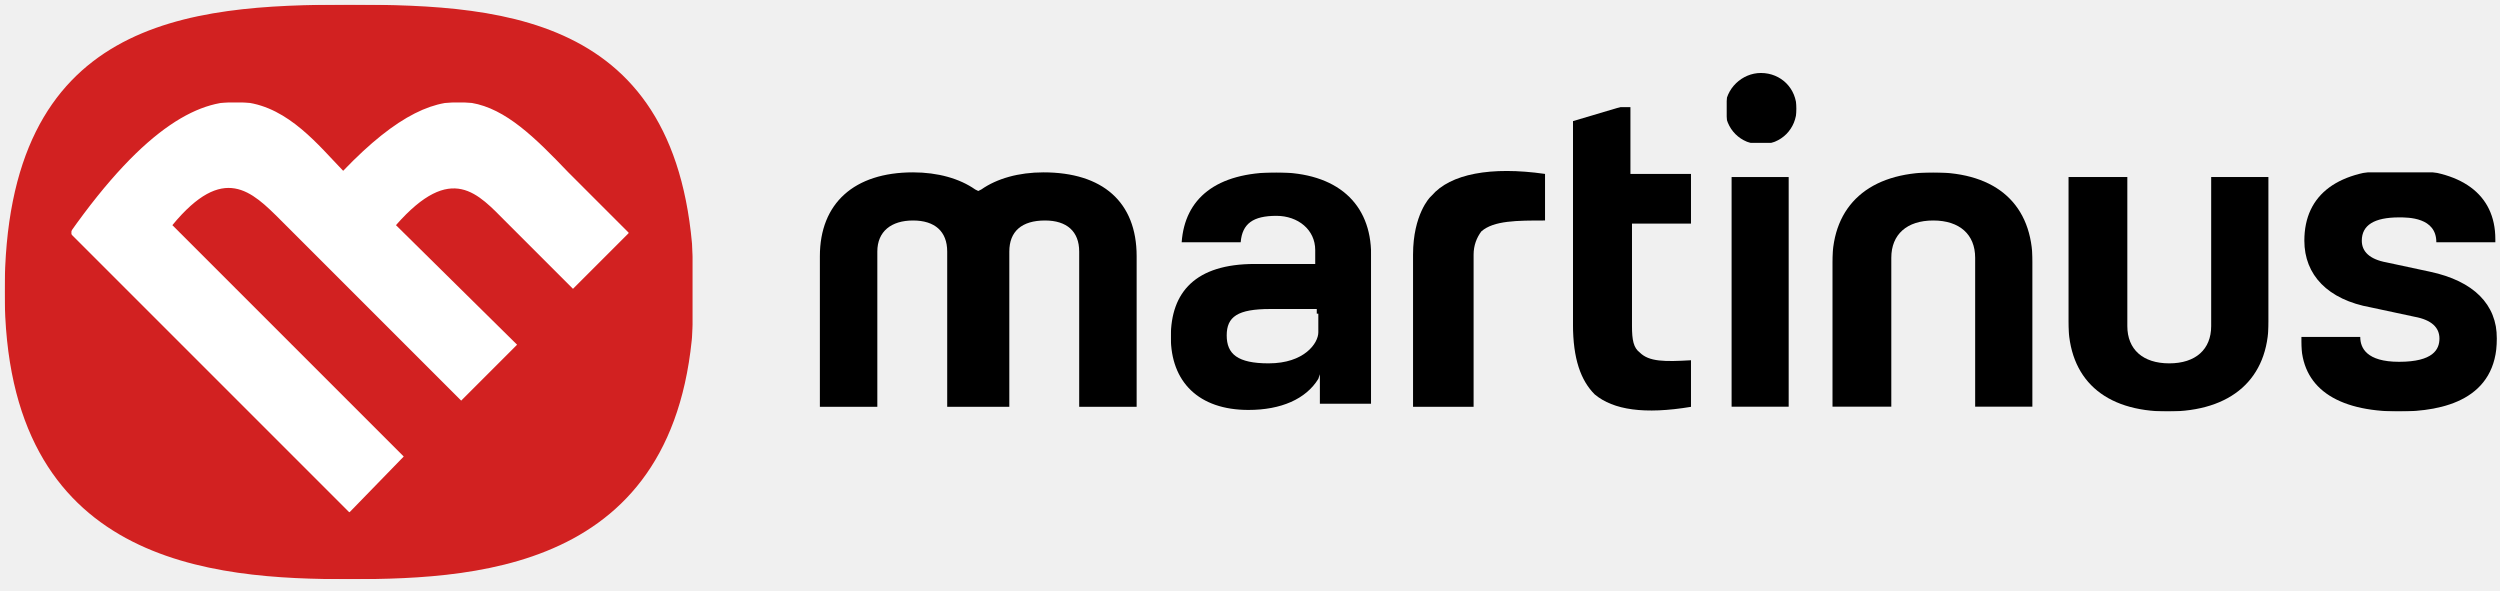
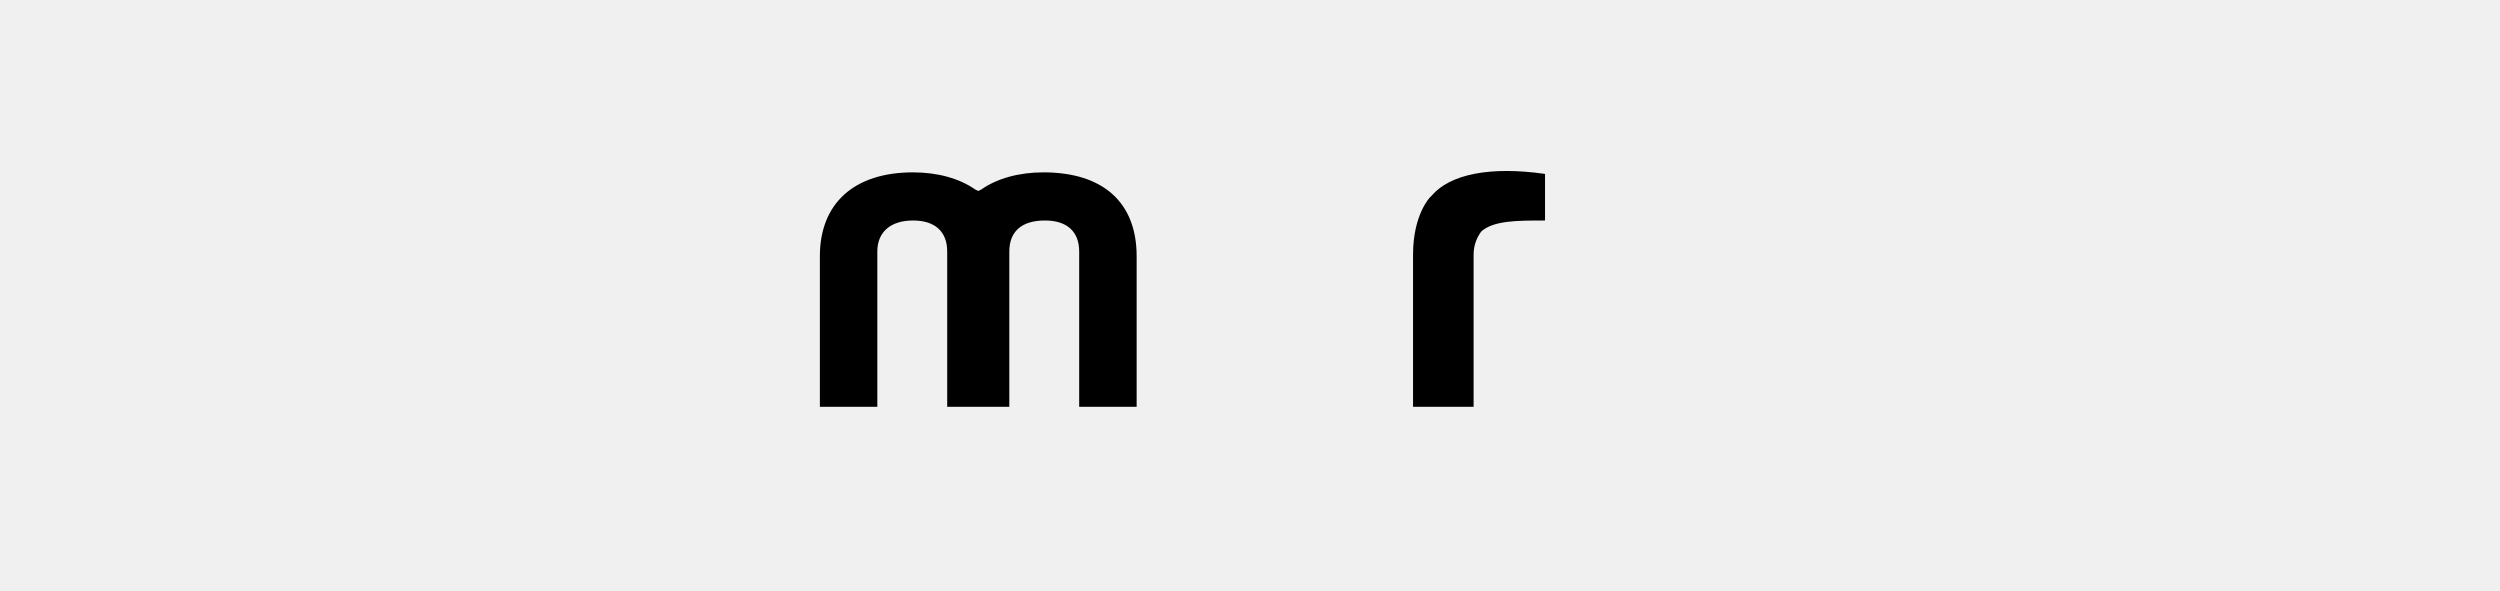
- <svg xmlns="http://www.w3.org/2000/svg" id="Layer_1" viewBox="0 0 161 38" enable-background="new 0 0 161 38">
-   <style>.st0{filter:url(#Adobe_OpacityMaskFilter)}.st1{fill:#fff}.st2{mask:url(#mask-2_1_)}.st3{filter:url(#Adobe_OpacityMaskFilter_1_)}.st4{mask:url(#mask-2_2_)}.st5{filter:url(#Adobe_OpacityMaskFilter_2_)}.st6{mask:url(#mask-2_3_)}.st7{filter:url(#Adobe_OpacityMaskFilter_3_)}.st8{mask:url(#mask-2_4_)}.st9{filter:url(#Adobe_OpacityMaskFilter_4_)}.st10{mask:url(#mask-2_5_)}.st11{filter:url(#Adobe_OpacityMaskFilter_5_)}.st12{mask:url(#mask-2_6_)}.st13{filter:url(#Adobe_OpacityMaskFilter_6_)}.st14{mask:url(#mask-2_7_)}.st15{filter:url(#Adobe_OpacityMaskFilter_7_)}.st16{mask:url(#mask-2_8_);fill:#d22121}.st17{filter:url(#Adobe_OpacityMaskFilter_8_)}.st18{mask:url(#mask-2_9_);fill:#fff}</style>
-   <g id="Symbols">
-     <g id="Page-1-Copy" transform="translate(-15 -8)">
-       <path id="Fill-1" d="M106.2 34.2h3.7v-9.8c0-.6.2-1.1.5-1.5.8-.7 2.3-.7 4.1-.7v-3c-3.5-.5-6.1 0-7.3 1.4l-.1.1s-1.1 1.1-1.1 3.7v9.8z" />
-       <path id="Fill-3" d="M84.5 34.2h3.7v-9.7c0-3.5-2.2-5.4-6-5.4-1.6 0-3 .4-4 1.1l-.2.1-.2-.1c-1-.7-2.4-1.1-4-1.1-3.8 0-6 2-6 5.4v9.7h3.7v-10c0-1.3.9-2 2.3-2s2.2.7 2.2 2v10h4v-10c0-1.3.8-2 2.3-2 1.4 0 2.2.7 2.2 2v10z" />
-       <defs>
-         <filter id="Adobe_OpacityMaskFilter" filterUnits="userSpaceOnUse" x="126.5" y="19.4" width="3.7" height="14.8">
-           <feColorMatrix values="1 0 0 0 0 0 1 0 0 0 0 0 1 0 0 0 0 0 1 0" />
-         </filter>
-       </defs>
-       <mask maskUnits="userSpaceOnUse" x="126.5" y="19.4" width="3.7" height="14.8" id="mask-2_1_">
-         <g class="st0">
-           <path id="path-1_1_" class="st1" d="M0 52.9h189.6V0H0z" />
-         </g>
-       </mask>
-       <path id="Fill-5" class="st2" d="M126.5 34.2h3.7V19.4h-3.7z" />
-       <defs>
-         <filter id="Adobe_OpacityMaskFilter_1_" filterUnits="userSpaceOnUse" x="133" y="19.1" width="12.9" height="15.1">
-           <feColorMatrix values="1 0 0 0 0 0 1 0 0 0 0 0 1 0 0 0 0 0 1 0" />
-         </filter>
-       </defs>
-       <mask maskUnits="userSpaceOnUse" x="133" y="19.1" width="12.9" height="15.1" id="mask-2_2_">
-         <g class="st3">
-           <path id="path-1_2_" class="st1" d="M0 52.9h189.6V0H0z" />
-         </g>
-       </mask>
-       <path id="Fill-7" class="st4" d="M142.2 34.2h3.7v-9.3c0-3.7-2.3-5.8-6.4-5.8-4.1 0-6.5 2.1-6.5 5.8v9.3h3.8v-9.6c0-1.5 1-2.4 2.7-2.4 1.7 0 2.7.9 2.7 2.4v9.6z" />
-       <defs>
-         <filter id="Adobe_OpacityMaskFilter_2_" filterUnits="userSpaceOnUse" x="148.2" y="19.4" width="12.9" height="15.1">
-           <feColorMatrix values="1 0 0 0 0 0 1 0 0 0 0 0 1 0 0 0 0 0 1 0" />
-         </filter>
-       </defs>
-       <mask maskUnits="userSpaceOnUse" x="148.2" y="19.4" width="12.9" height="15.1" id="mask-2_3_">
-         <g class="st5">
-           <path id="path-1_3_" class="st1" d="M0 52.9h189.6V0H0z" />
-         </g>
-       </mask>
-       <path id="Fill-8" class="st6" d="M148.2 19.4v9.3c0 3.7 2.3 5.8 6.4 5.8 4.1 0 6.5-2.1 6.5-5.8v-9.3h-3.7V29c0 1.5-1 2.4-2.7 2.4-1.7 0-2.7-.9-2.7-2.4v-9.6h-3.8z" />
-       <defs>
-         <filter id="Adobe_OpacityMaskFilter_3_" filterUnits="userSpaceOnUse" x="163.2" y="19.1" width="12.6" height="15.4">
-           <feColorMatrix values="1 0 0 0 0 0 1 0 0 0 0 0 1 0 0 0 0 0 1 0" />
-         </filter>
-       </defs>
-       <mask maskUnits="userSpaceOnUse" x="163.2" y="19.1" width="12.6" height="15.4" id="mask-2_4_">
-         <g class="st7">
-           <path id="path-1_4_" class="st1" d="M0 52.9h189.6V0H0z" />
-         </g>
-       </mask>
-       <path id="Fill-9" class="st8" d="M163.2 29.8v.2c0 2.9 2.2 4.5 6.3 4.5 2.9 0 6.3-.8 6.3-4.7 0-2.2-1.5-3.7-4.3-4.3l-2.8-.6c-1.1-.2-1.6-.7-1.6-1.4 0-1 .8-1.5 2.4-1.5.6 0 2.4 0 2.4 1.6h3.8v-.2c0-2.9-2.2-4.5-6.1-4.5-4 0-6.2 1.6-6.2 4.6 0 2.2 1.5 3.8 4.3 4.3l2.8.6c1.1.2 1.6.7 1.6 1.4s-.4 1.5-2.6 1.5c-2.1 0-2.5-.9-2.5-1.6h-3.8z" />
-       <defs>
-         <filter id="Adobe_OpacityMaskFilter_4_" filterUnits="userSpaceOnUse" x="126.2" y="12.7" width="4.5" height="4.5">
-           <feColorMatrix values="1 0 0 0 0 0 1 0 0 0 0 0 1 0 0 0 0 0 1 0" />
-         </filter>
-       </defs>
-       <mask maskUnits="userSpaceOnUse" x="126.2" y="12.7" width="4.5" height="4.5" id="mask-2_5_">
-         <g class="st9">
-           <path id="path-1_5_" class="st1" d="M0 52.9h189.6V0H0z" />
-         </g>
-       </mask>
-       <path id="Fill-10" class="st10" d="M128.4 12.7c-1.2 0-2.3 1-2.3 2.3 0 1.3 1 2.3 2.3 2.3 1.3 0 2.3-1 2.3-2.3 0-1.3-1-2.3-2.3-2.3" />
-       <defs>
-         <filter id="Adobe_OpacityMaskFilter_5_" filterUnits="userSpaceOnUse" x="116.3" y="14.9" width="7.6" height="19.6">
-           <feColorMatrix values="1 0 0 0 0 0 1 0 0 0 0 0 1 0 0 0 0 0 1 0" />
-         </filter>
-       </defs>
-       <mask maskUnits="userSpaceOnUse" x="116.3" y="14.9" width="7.6" height="19.6" id="mask-2_6_">
-         <g class="st11">
-           <path id="path-1_6_" class="st1" d="M0 52.9h189.6V0H0z" />
-         </g>
-       </mask>
-       <path id="Fill-11" class="st12" d="M116.3 22.5v6.4c0 2.2.5 3.6 1.4 4.5 1.2 1 3.2 1.3 6.2.8v-3c-1.7.1-2.7.1-3.3-.5-.4-.3-.5-.8-.5-1.7v-6.6h3.8v-3.2H120v-4.5l-3.7 1.1v6.7z" />
-       <defs>
-         <filter id="Adobe_OpacityMaskFilter_6_" filterUnits="userSpaceOnUse" x="90.4" y="19.1" width="12.9" height="15.4">
-           <feColorMatrix values="1 0 0 0 0 0 1 0 0 0 0 0 1 0 0 0 0 0 1 0" />
-         </filter>
-       </defs>
-       <mask maskUnits="userSpaceOnUse" x="90.4" y="19.1" width="12.9" height="15.4" id="mask-2_7_">
-         <g class="st13">
-           <path id="path-1_7_" class="st1" d="M0 52.9h189.6V0H0z" />
-         </g>
-       </mask>
-       <path id="Fill-12" class="st14" d="M99.9 28.2v1.2c0 .7-.9 2-3.2 2-2 0-2.7-.6-2.7-1.8 0-1.2.7-1.7 2.8-1.7h3v.3zm-2.7-9.1c-3.9 0-5.9 1.7-6.1 4.5h3.8c.1-1.2.8-1.7 2.3-1.7 1.4 0 2.5.9 2.5 2.2v.9h-3.9c-3.8 0-5.4 1.8-5.4 4.7 0 2.9 1.8 4.7 5 4.7 2.1 0 3.7-.7 4.5-2l.1-.3V34h3.3v-9.6c0-3.3-2.2-5.3-6.1-5.3z" />
-       <defs>
-         <filter id="Adobe_OpacityMaskFilter_7_" filterUnits="userSpaceOnUse" x="15.3" y="8.3" width="44.3" height="37">
-           <feColorMatrix values="1 0 0 0 0 0 1 0 0 0 0 0 1 0 0 0 0 0 1 0" />
-         </filter>
-       </defs>
-       <mask maskUnits="userSpaceOnUse" x="15.3" y="8.3" width="44.3" height="37" id="mask-2_8_">
-         <g class="st15">
-           <path id="path-1_8_" class="st1" d="M0 52.9h189.6V0H0z" />
-         </g>
-       </mask>
-       <path id="Fill-13" class="st16" d="M37.5 8.3c-10.4 0-22.2.9-22.2 18.5s13.4 18.5 22.2 18.5c8.8 0 22.2-.8 22.2-18.5S47.9 8.3 37.5 8.3" />
-       <defs>
-         <filter id="Adobe_OpacityMaskFilter_8_" filterUnits="userSpaceOnUse" x="19.6" y="14.6" width="35.9" height="26.4">
-           <feColorMatrix values="1 0 0 0 0 0 1 0 0 0 0 0 1 0 0 0 0 0 1 0" />
-         </filter>
-       </defs>
-       <mask maskUnits="userSpaceOnUse" x="19.6" y="14.6" width="35.9" height="26.4" id="mask-2_9_">
-         <g class="st17">
-           <path id="path-1_9_" class="st1" d="M0 52.9h189.6V0H0z" />
-         </g>
-       </mask>
-       <path id="Fill-14" class="st18" d="M51.9 26.6l-4.3-4.3c-1.8-1.8-3.5-3.9-7.1.2l7.8 7.7-3.6 3.6-11.6-11.6c-1.9-1.9-3.7-3.7-7 .3L41 37.4 37.5 41l-18-18c9.8-13.9 14.5-7.2 17.6-4 7-7.3 10.2-4.4 14.5.1l3.9 3.9-3.6 3.6z" />
-     </g>
+ <svg xmlns="http://www.w3.org/2000/svg" viewBox="0 0 161 38" enable-background="new 0 0 161 38">
+   <g transform="translate(-15 -8)">
+     <path d="M106.2 34.2h3.7v-9.8c0-.6.2-1.1.5-1.5.8-.7 2.3-.7 4.1-.7v-3c-3.5-.5-6.1 0-7.3 1.4l-.1.1s-1.1 1.1-1.1 3.7v9.8zm-21.7 0h3.7v-9.7c0-3.5-2.2-5.4-6-5.4-1.6 0-3 .4-4 1.1l-.2.1-.2-.1c-1-.7-2.4-1.1-4-1.1-3.8 0-6 2-6 5.4v9.7h3.7v-10c0-1.3.9-2 2.3-2s2.2.7 2.2 2v10h4v-10c0-1.3.8-2 2.3-2 1.4 0 2.2.7 2.2 2v10z" />
+     <defs>
+       <filter id="a" filterUnits="userSpaceOnUse" x="126.5" y="19.4" width="3.7" height="14.8">
+         <feColorMatrix values="1 0 0 0 0 0 1 0 0 0 0 0 1 0 0 0 0 0 1 0" />
+       </filter>
+     </defs>
+     <mask maskUnits="userSpaceOnUse" x="126.5" y="19.4" width="3.7" height="14.8" id="b">
+       <g filter="url(#a)">
+         <path class="st1" d="M0 52.9h189.6V0H0z" />
+       </g>
+     </mask>
+     <path mask="url(#b)" d="M126.5 34.2h3.7V19.4h-3.7z" />
+     <defs>
+       <filter id="c" filterUnits="userSpaceOnUse" x="133" y="19.1" width="12.9" height="15.1">
+         <feColorMatrix values="1 0 0 0 0 0 1 0 0 0 0 0 1 0 0 0 0 0 1 0" />
+       </filter>
+     </defs>
+     <mask maskUnits="userSpaceOnUse" x="133" y="19.1" width="12.9" height="15.1" id="d">
+       <g filter="url(#c)">
+         <path class="st1" d="M0 52.9h189.6V0H0z" />
+       </g>
+     </mask>
+     <path d="M142.2 34.2h3.7v-9.3c0-3.7-2.3-5.8-6.4-5.8-4.1 0-6.5 2.1-6.5 5.8v9.3h3.8v-9.6c0-1.5 1-2.4 2.7-2.4 1.7 0 2.7.9 2.7 2.4v9.6z" mask="url(#d)" />
+     <defs>
+       <filter id="e" filterUnits="userSpaceOnUse" x="148.2" y="19.4" width="12.9" height="15.1">
+         <feColorMatrix values="1 0 0 0 0 0 1 0 0 0 0 0 1 0 0 0 0 0 1 0" />
+       </filter>
+     </defs>
+     <mask maskUnits="userSpaceOnUse" x="148.2" y="19.4" width="12.9" height="15.1" id="f">
+       <g filter="url(#e)">
+         <path class="st1" d="M0 52.9h189.6V0H0z" />
+       </g>
+     </mask>
+     <path d="M148.2 19.4v9.3c0 3.7 2.3 5.8 6.4 5.8 4.1 0 6.5-2.1 6.5-5.8v-9.3h-3.7V29c0 1.5-1 2.4-2.7 2.4-1.7 0-2.7-.9-2.7-2.4v-9.6h-3.8z" mask="url(#f)" />
+     <defs>
+       <filter id="g" filterUnits="userSpaceOnUse" x="163.2" y="19.1" width="12.6" height="15.4">
+         <feColorMatrix values="1 0 0 0 0 0 1 0 0 0 0 0 1 0 0 0 0 0 1 0" />
+       </filter>
+     </defs>
+     <mask maskUnits="userSpaceOnUse" x="163.2" y="19.1" width="12.6" height="15.4" id="h">
+       <g filter="url(#g)">
+         <path class="st1" d="M0 52.9h189.6V0H0z" />
+       </g>
+     </mask>
+     <path d="M163.2 29.8v.2c0 2.9 2.2 4.5 6.3 4.5 2.9 0 6.3-.8 6.3-4.7 0-2.2-1.5-3.7-4.3-4.3l-2.8-.6c-1.1-.2-1.6-.7-1.6-1.4 0-1 .8-1.5 2.4-1.5.6 0 2.4 0 2.4 1.6h3.8v-.2c0-2.9-2.2-4.5-6.1-4.5-4 0-6.2 1.6-6.2 4.6 0 2.2 1.5 3.8 4.3 4.3l2.8.6c1.1.2 1.6.7 1.6 1.4s-.4 1.5-2.6 1.5c-2.1 0-2.5-.9-2.5-1.6h-3.8z" mask="url(#h)" />
+     <defs>
+       <filter id="i" filterUnits="userSpaceOnUse" x="126.2" y="12.7" width="4.5" height="4.5">
+         <feColorMatrix values="1 0 0 0 0 0 1 0 0 0 0 0 1 0 0 0 0 0 1 0" />
+       </filter>
+     </defs>
+     <mask maskUnits="userSpaceOnUse" x="126.2" y="12.7" width="4.5" height="4.5" id="j">
+       <g filter="url(#i)">
+         <path class="st1" d="M0 52.9h189.6V0H0z" />
+       </g>
+     </mask>
+     <path d="M128.4 12.7c-1.2 0-2.3 1-2.3 2.3 0 1.3 1 2.3 2.3 2.3 1.3 0 2.3-1 2.3-2.3 0-1.3-1-2.3-2.3-2.3" mask="url(#j)" />
+     <defs>
+       <filter id="k" filterUnits="userSpaceOnUse" x="116.3" y="14.9" width="7.6" height="19.6">
+         <feColorMatrix values="1 0 0 0 0 0 1 0 0 0 0 0 1 0 0 0 0 0 1 0" />
+       </filter>
+     </defs>
+     <mask maskUnits="userSpaceOnUse" x="116.3" y="14.9" width="7.6" height="19.6" id="l">
+       <g filter="url(#k)">
+         <path class="st1" d="M0 52.9h189.6V0H0z" />
+       </g>
+     </mask>
+     <path d="M116.3 22.5v6.4c0 2.2.5 3.6 1.4 4.5 1.2 1 3.2 1.3 6.2.8v-3c-1.7.1-2.7.1-3.3-.5-.4-.3-.5-.8-.5-1.7v-6.6h3.8v-3.2H120v-4.5l-3.7 1.1v6.7z" mask="url(#l)" />
+     <defs>
+       <filter id="m" filterUnits="userSpaceOnUse" x="90.4" y="19.1" width="12.9" height="15.4">
+         <feColorMatrix values="1 0 0 0 0 0 1 0 0 0 0 0 1 0 0 0 0 0 1 0" />
+       </filter>
+     </defs>
+     <mask maskUnits="userSpaceOnUse" x="90.4" y="19.1" width="12.9" height="15.4" id="n">
+       <g filter="url(#m)">
+         <path class="st1" d="M0 52.9h189.6V0H0z" />
+       </g>
+     </mask>
+     <path d="M99.9 28.2v1.2c0 .7-.9 2-3.2 2-2 0-2.7-.6-2.7-1.8 0-1.2.7-1.7 2.8-1.7h3v.3zm-2.7-9.1c-3.9 0-5.9 1.7-6.1 4.5h3.8c.1-1.2.8-1.7 2.3-1.7 1.4 0 2.5.9 2.5 2.2v.9h-3.9c-3.8 0-5.4 1.8-5.4 4.7 0 2.9 1.8 4.7 5 4.7 2.1 0 3.7-.7 4.5-2l.1-.3V34h3.3v-9.6c0-3.3-2.2-5.3-6.1-5.3z" mask="url(#n)" />
+     <defs>
+       <filter id="o" filterUnits="userSpaceOnUse" x="15.3" y="8.3" width="44.3" height="37">
+         <feColorMatrix values="1 0 0 0 0 0 1 0 0 0 0 0 1 0 0 0 0 0 1 0" />
+       </filter>
+     </defs>
+     <mask maskUnits="userSpaceOnUse" x="15.3" y="8.3" width="44.3" height="37" id="p">
+       <g filter="url(#o)">
+         <path class="st1" d="M0 52.9h189.6V0H0z" />
+       </g>
+     </mask>
+     <path d="M37.5 8.3c-10.4 0-22.2.9-22.2 18.5s13.4 18.5 22.2 18.5c8.8 0 22.2-.8 22.2-18.5S47.9 8.3 37.5 8.3" mask="url(#p)" fill="#d22121" />
+     <defs>
+       <filter id="q" filterUnits="userSpaceOnUse" x="19.6" y="14.6" width="35.9" height="26.4">
+         <feColorMatrix values="1 0 0 0 0 0 1 0 0 0 0 0 1 0 0 0 0 0 1 0" />
+       </filter>
+     </defs>
+     <mask maskUnits="userSpaceOnUse" x="19.6" y="14.6" width="35.9" height="26.4" id="r">
+       <g filter="url(#q)">
+         <path class="st1" d="M0 52.9h189.6V0H0z" />
+       </g>
+     </mask>
+     <path d="M51.9 26.6l-4.3-4.3c-1.8-1.8-3.5-3.9-7.1.2l7.8 7.7-3.6 3.6-11.6-11.6c-1.9-1.9-3.7-3.7-7 .3L41 37.4 37.5 41l-18-18c9.8-13.9 14.5-7.2 17.6-4 7-7.3 10.2-4.4 14.5.1l3.9 3.9-3.6 3.6z" mask="url(#r)" fill="#fff" />
  </g>
</svg>
